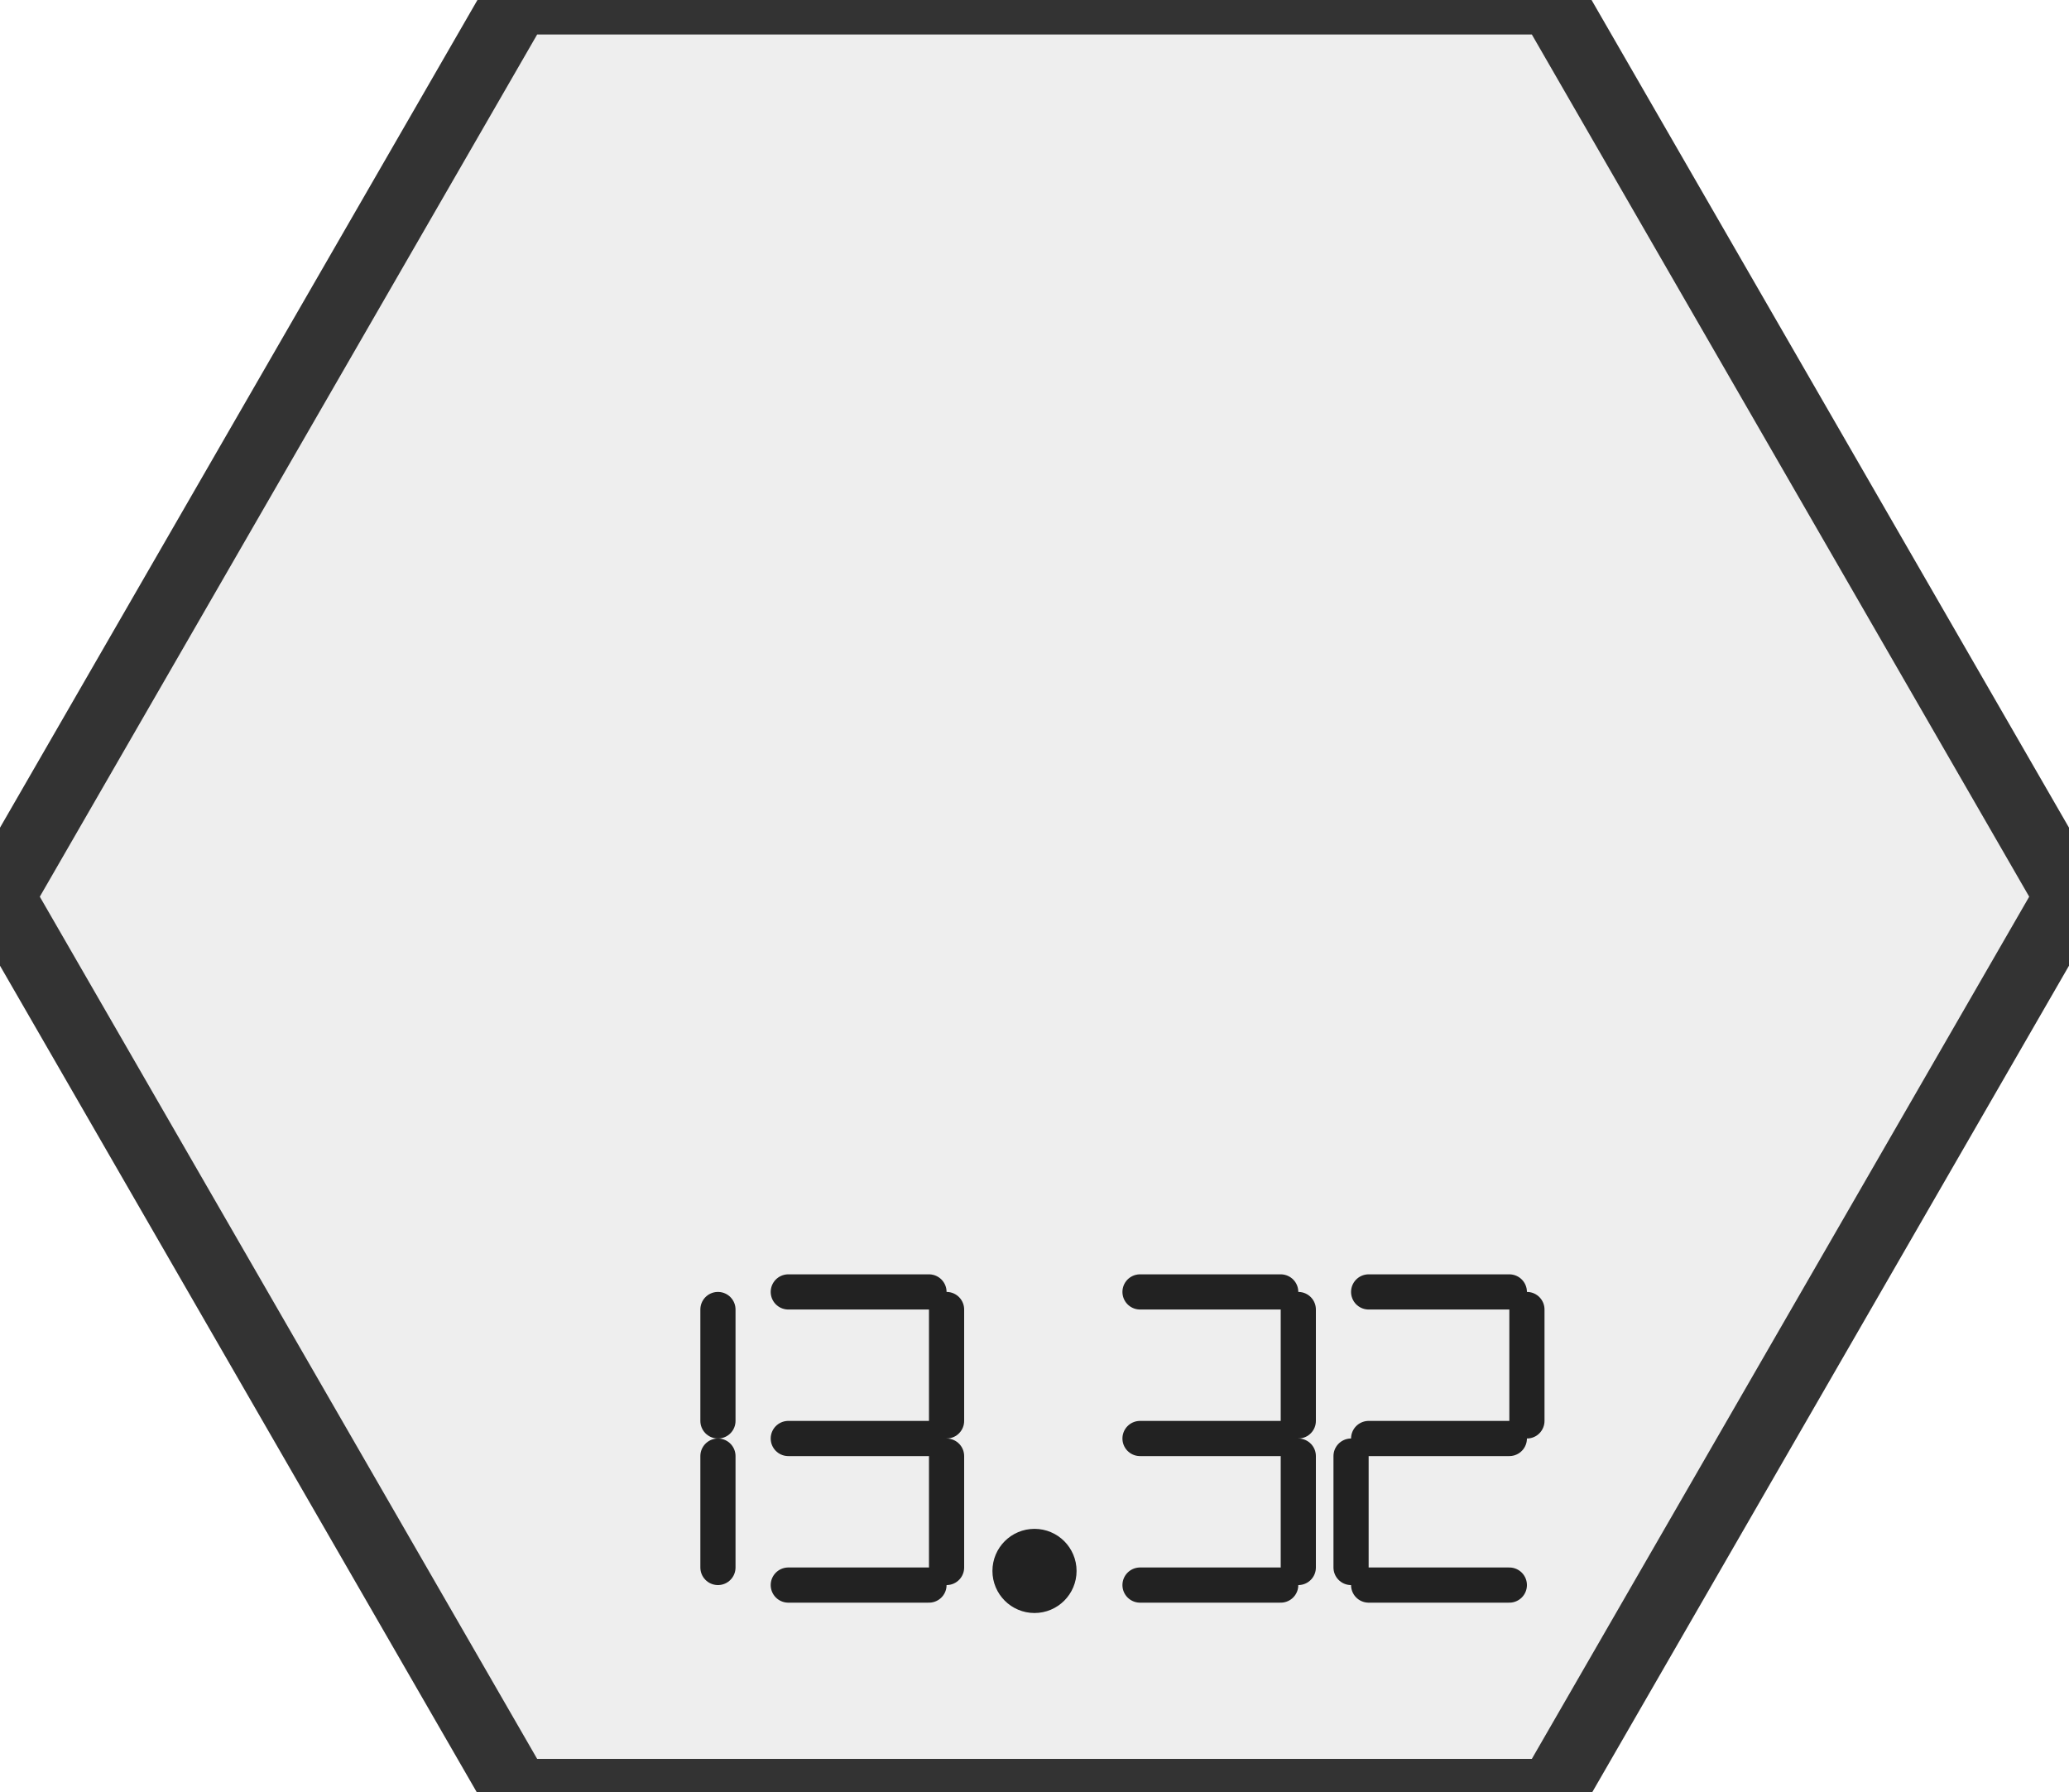
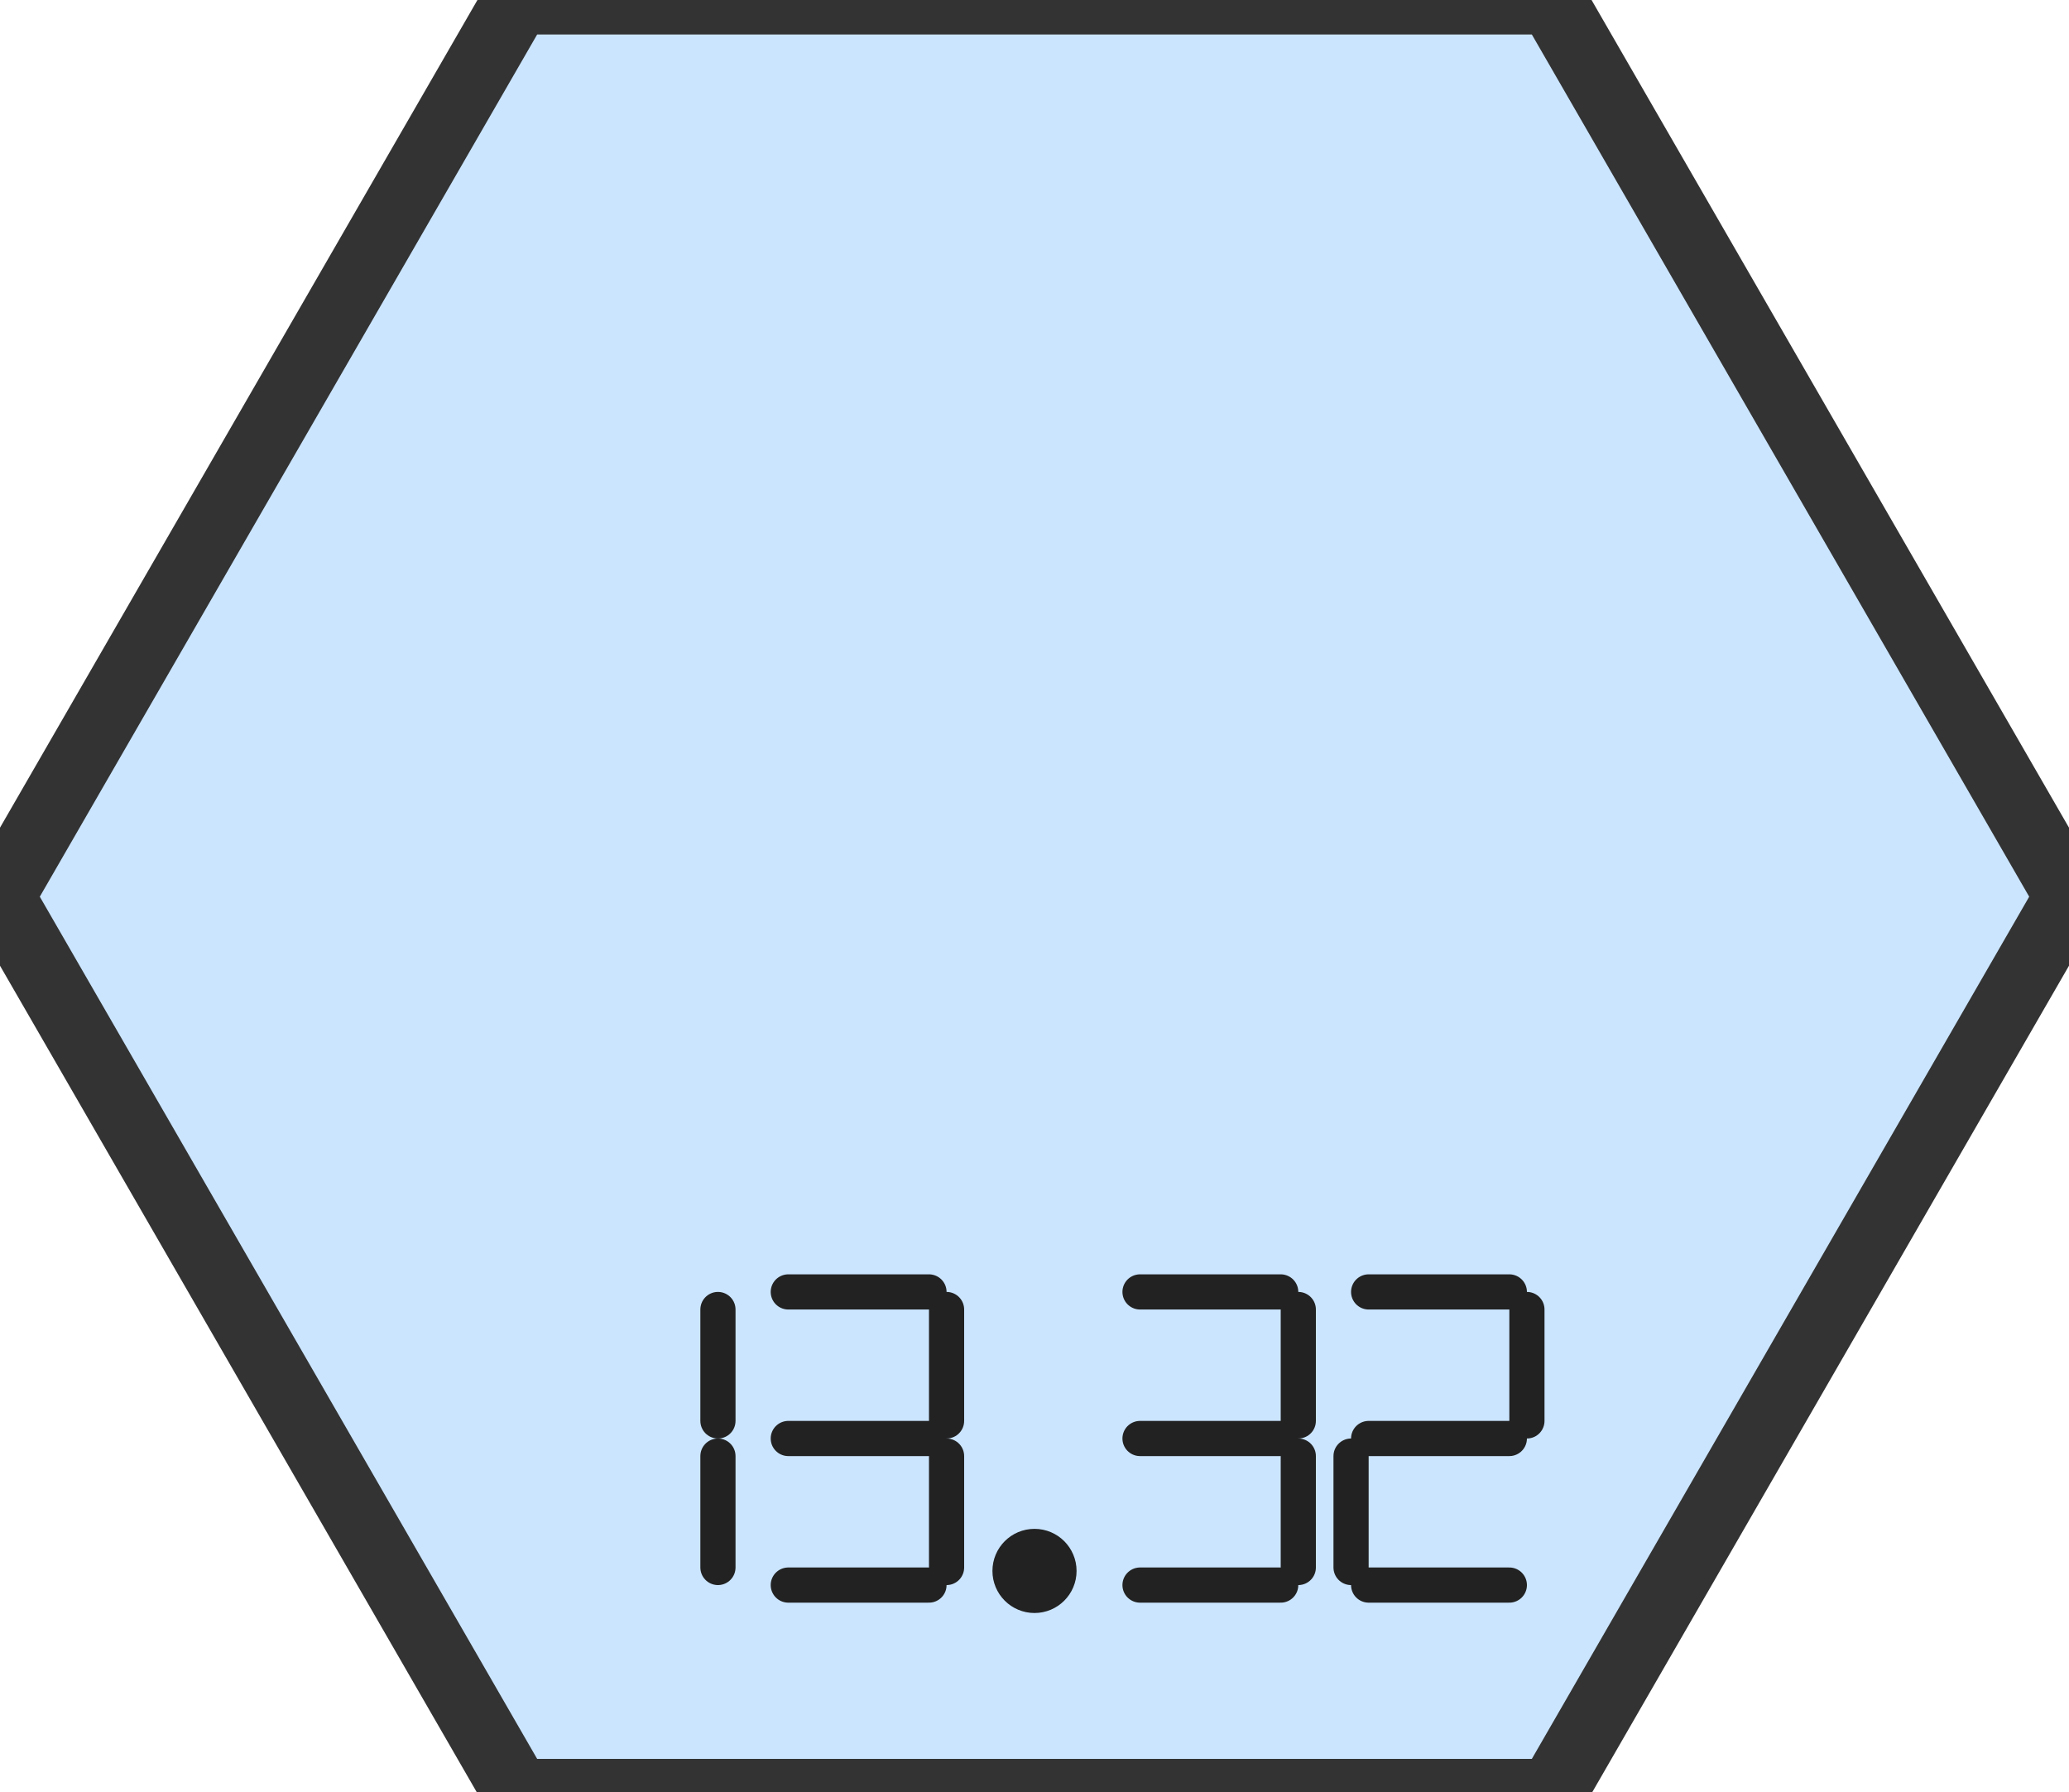
<svg xmlns="http://www.w3.org/2000/svg" width="60.00" height="51.96" viewBox="0 0 60.00 51.96">
-   <polygon points="15.0,0.0 45.0,0.0 60.0,26.0 45.0,52.0 15.0,52.0 0.0,26.0" fill="#eeeeee" stroke="#333333" stroke-width="2" />
+   <polygon points="15.0,0.0 45.0,0.0 60.0,26.0 45.0,52.0 15.0,52.0 0.0,26.0" fill="#99ccff" fill-opacity="0.50" stroke="#333333" stroke-width="2" />
  <g fill="none" stroke="#222222" stroke-width="1.02" stroke-linecap="round" stroke-linejoin="round">
    <path d="M 20.82 37.97 L 20.82 41.20" />
    <path d="M 20.82 42.22 L 20.82 45.45" />
    <path d="M 22.86 37.46 L 26.94 37.46" />
    <path d="M 27.45 37.97 L 27.45 41.20" />
    <path d="M 22.86 41.71 L 26.94 41.71" />
    <path d="M 27.45 42.22 L 27.45 45.45" />
    <path d="M 22.86 45.96 L 26.94 45.96" />
    <circle cx="30.00" cy="45.55" r="0.71" fill="#222222" />
    <path d="M 33.06 37.46 L 37.14 37.46" />
    <path d="M 37.65 37.97 L 37.65 41.20" />
    <path d="M 33.06 41.71 L 37.14 41.71" />
    <path d="M 37.65 42.22 L 37.65 45.45" />
    <path d="M 33.06 45.96 L 37.14 45.96" />
    <path d="M 39.69 37.46 L 43.77 37.46" />
    <path d="M 44.28 37.97 L 44.28 41.20" />
    <path d="M 39.69 41.71 L 43.77 41.71" />
    <path d="M 39.18 42.22 L 39.18 45.45" />
    <path d="M 39.69 45.96 L 43.77 45.96" />
  </g>
</svg>
